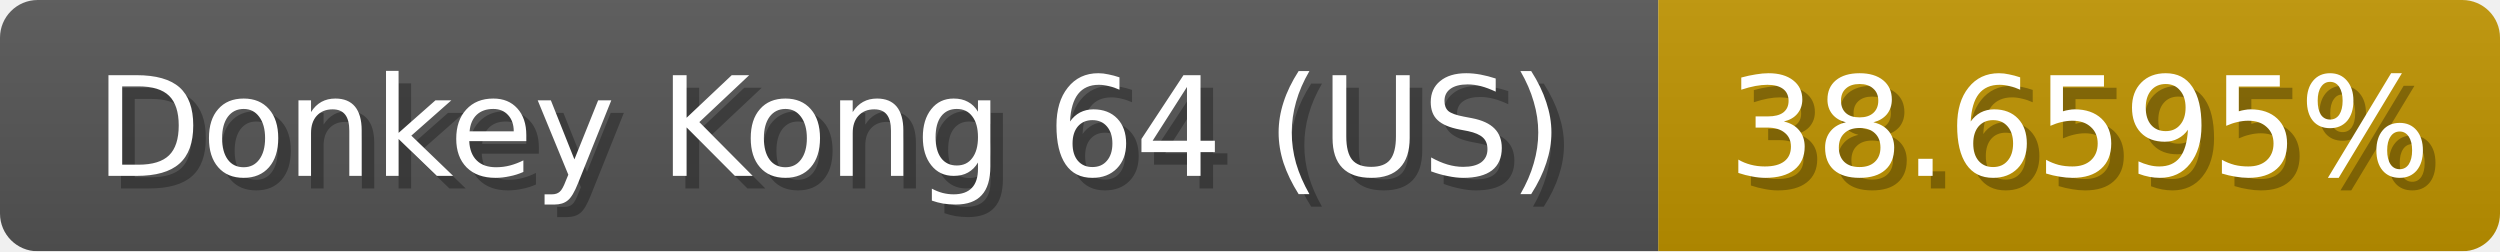
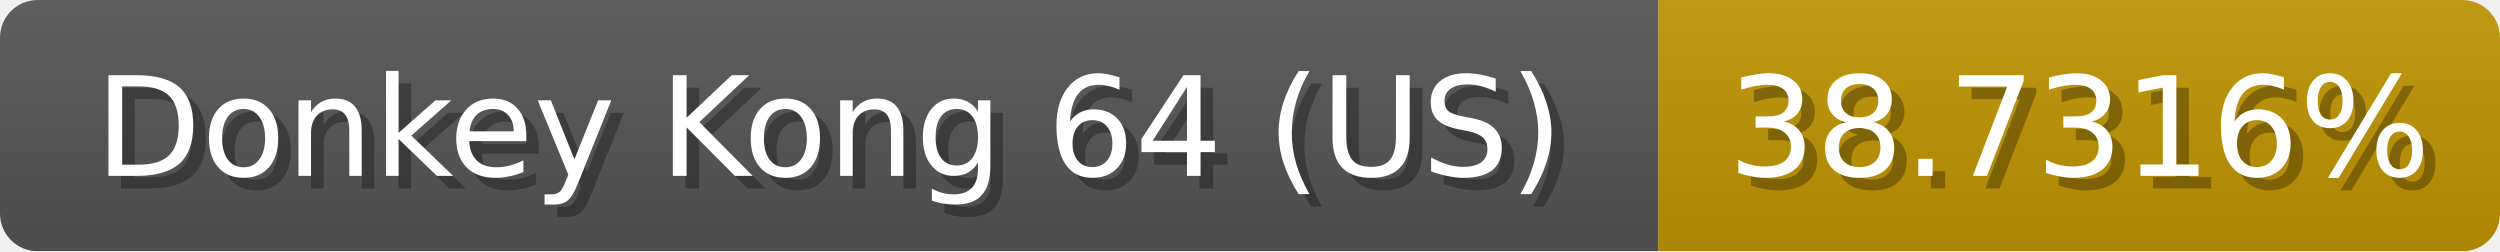
<svg xmlns="http://www.w3.org/2000/svg" width="199" height="20">
  <linearGradient id="b" x2="0" y2="100%">
    <stop offset="0" stop-color="#bbb" stop-opacity=".1" />
    <stop offset="1" stop-opacity=".1" />
  </linearGradient>
  <mask id="anybadge_1">
    <rect width="199" height="20" rx="3" fill="#fff" />
  </mask>
  <g mask="url(#anybadge_1)">
    <path fill="#555" d="M0 0h132v20H0z" />
-     <path fill="#c09400" d="M132 0h67v20H132z" />
+     <path fill="#c09500" d="M132 0h67v20H132z" />
    <path fill="url(#b)" d="M0 0h199v20H0z" />
  </g>
  <g fill="#fff" text-anchor="middle" font-family="DejaVu Sans,Verdana,Geneva,sans-serif" font-size="11">
    <text x="67.0" y="15" fill="#010101" fill-opacity=".3">Donkey Kong 64 (US)</text>
    <text x="66.0" y="14">Donkey Kong 64 (US)</text>
  </g>
  <g fill="#fff" text-anchor="middle" font-family="DejaVu Sans,Verdana,Geneva,sans-serif" font-size="11">
-     <text x="166.5" y="15" fill="#010101" fill-opacity=".3">38.6595%</text>
-     <text x="165.5" y="14">38.6595%</text>
+     <text x="166.5" y="15" fill="#010101" fill-opacity=".3">38.7316%</text>
+     <text x="165.5" y="14">38.7316%</text>
  </g>
</svg>
